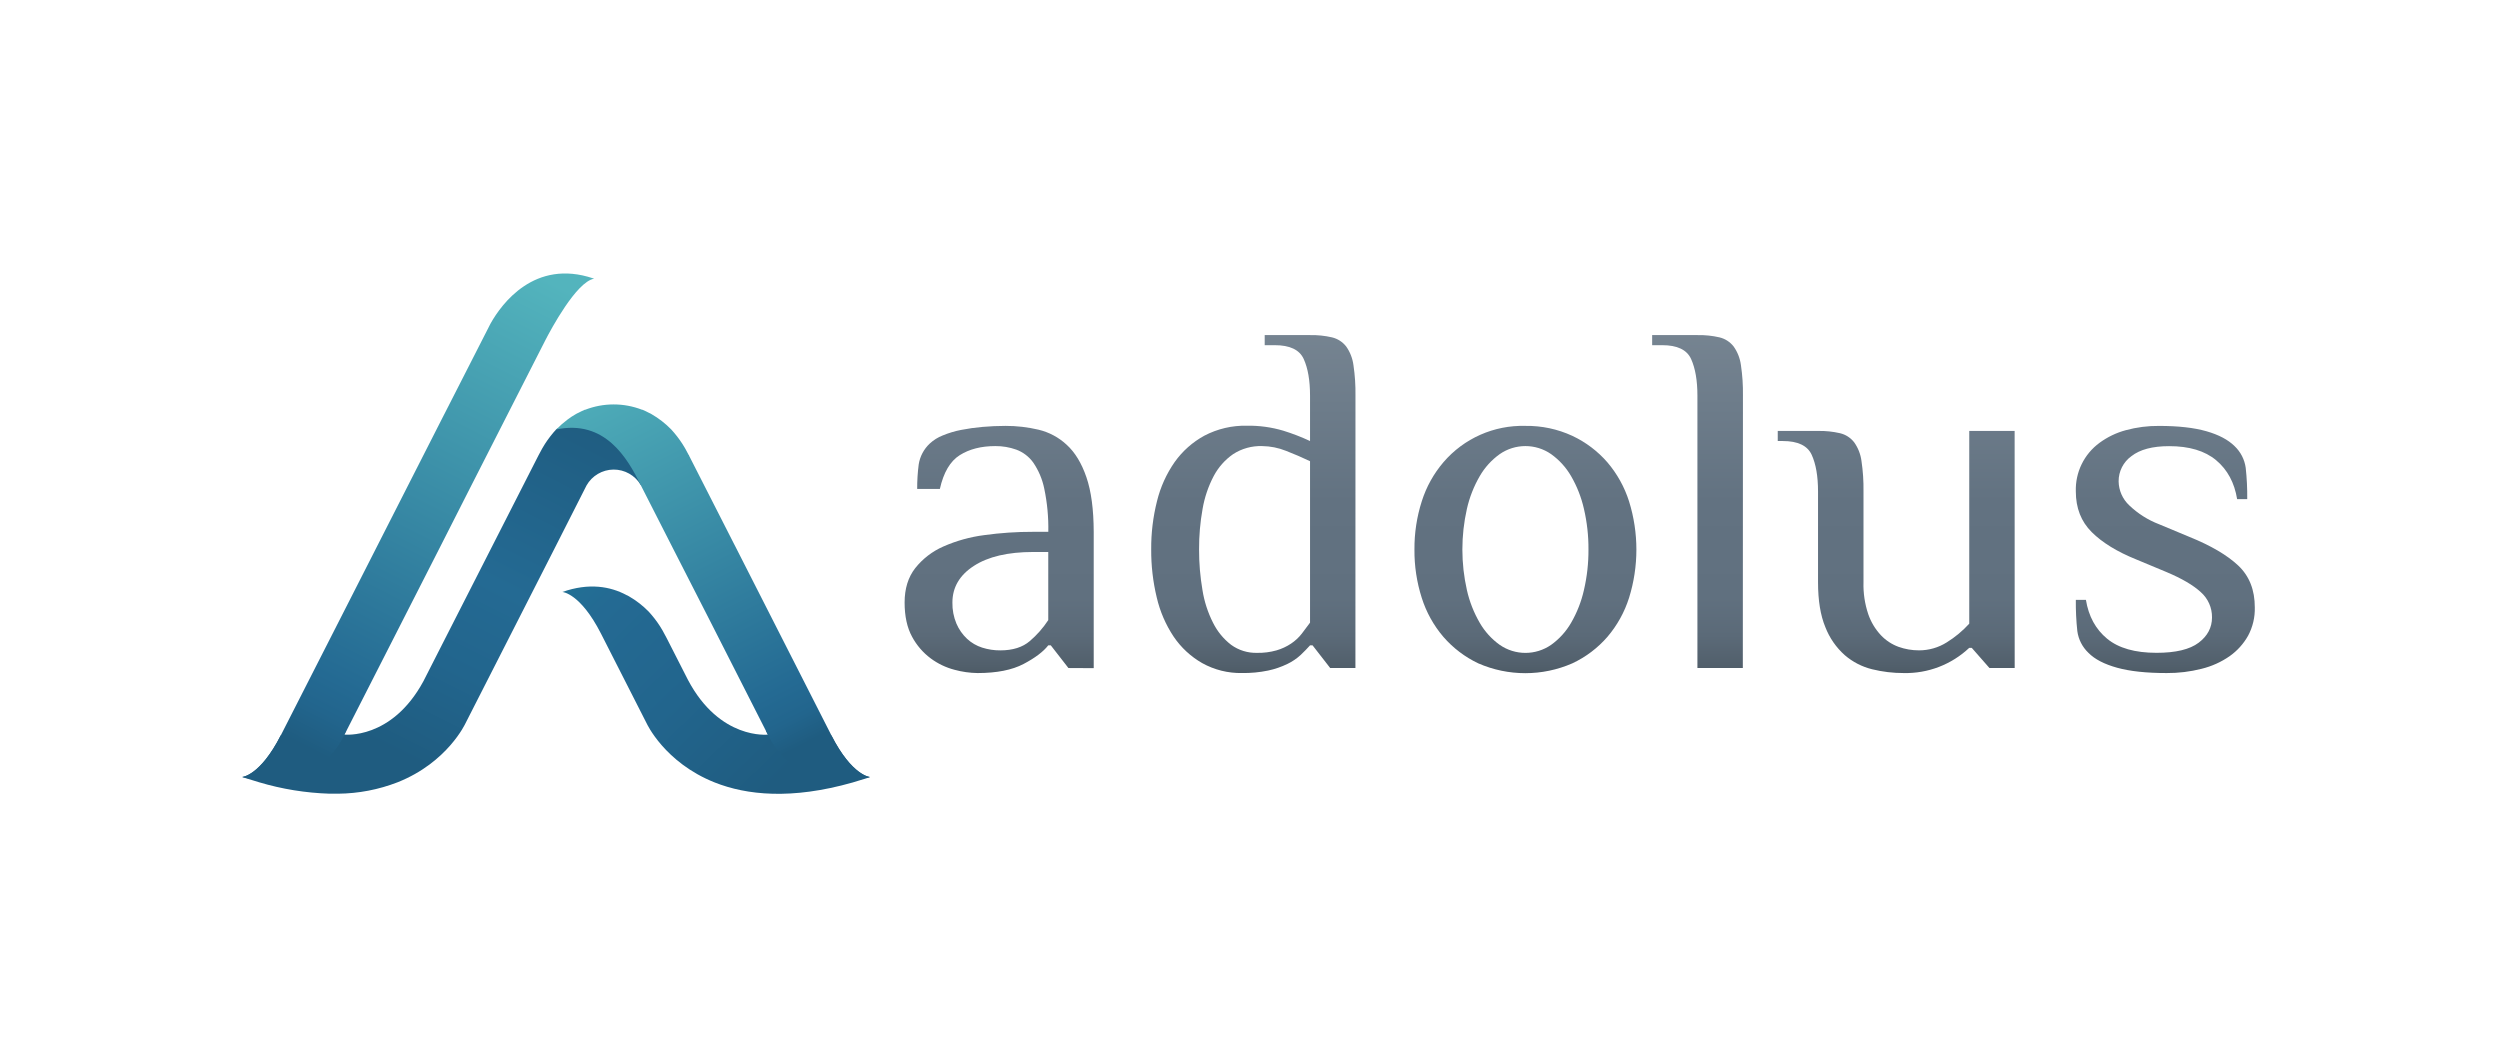
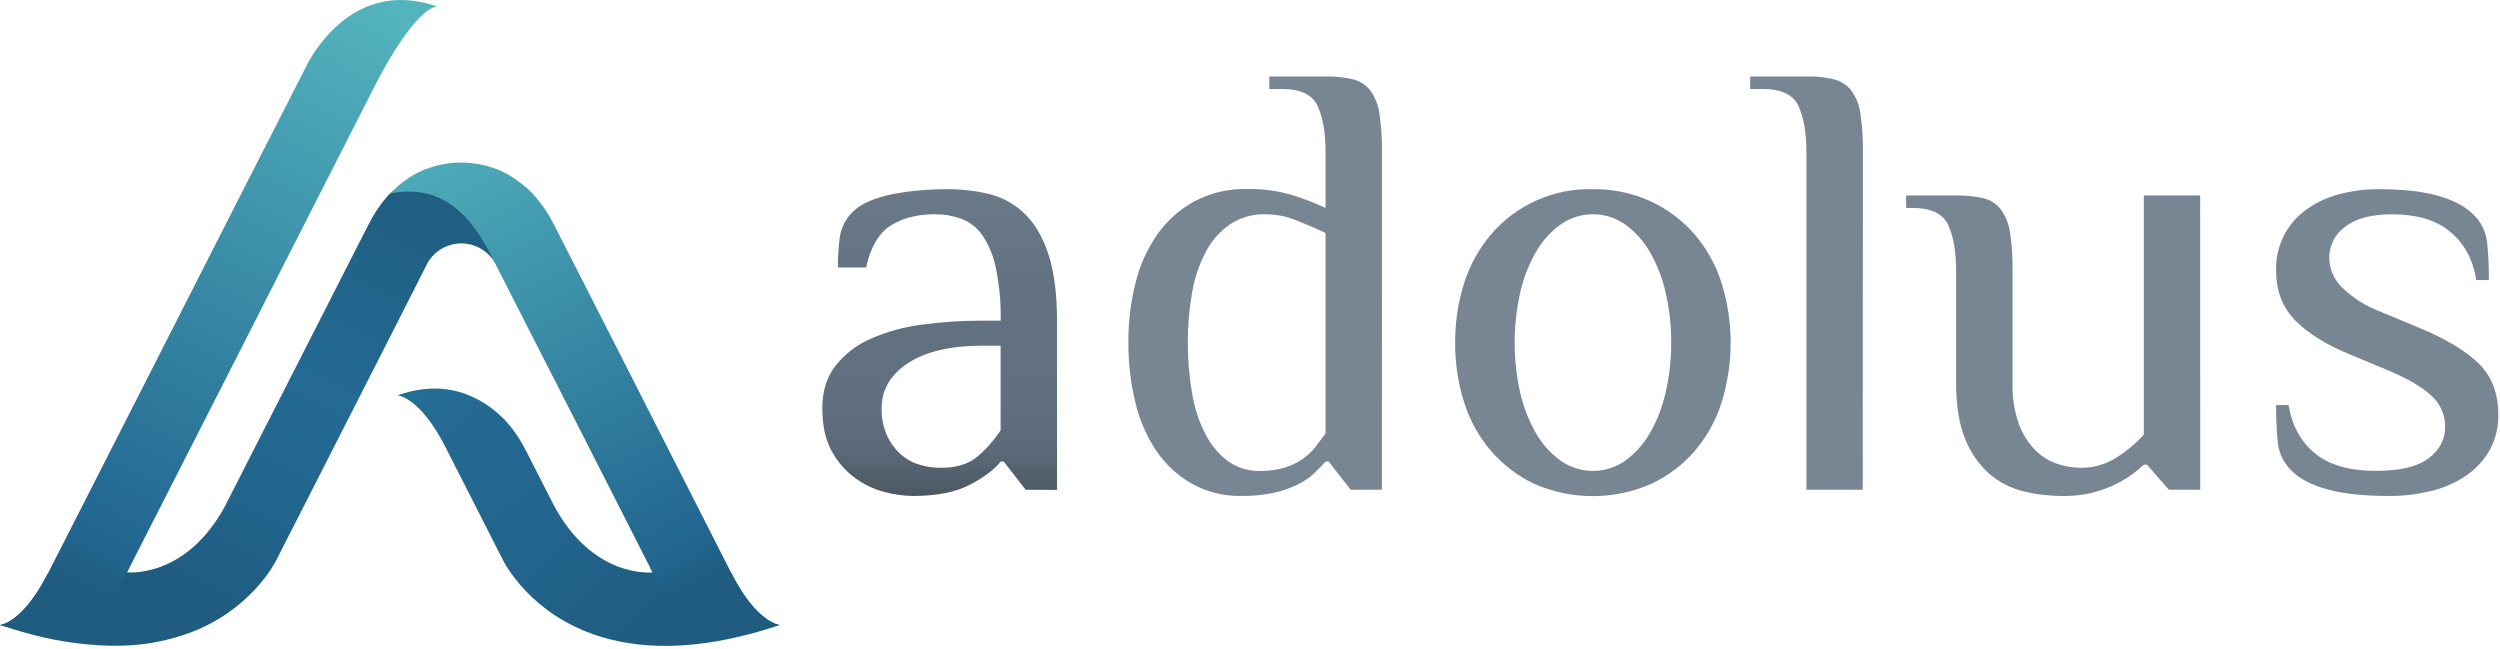
- <svg xmlns="http://www.w3.org/2000/svg" xmlns:xlink="http://www.w3.org/1999/xlink" viewBox="0 0 1004.19 426.11">
+ <svg xmlns="http://www.w3.org/2000/svg" width="100%" height="100%" viewBox="0 0 809 210" version="1.1" xml:space="preserve" style="fill-rule:evenodd;clip-rule:evenodd;stroke-linejoin:round;stroke-miterlimit:2;">
+   <g transform="matrix(1,0,0,1,-97.26,-109.852)">
+     <path d="M112.78,295.36C104.46,311.68 97.26,312.09 97.26,312.09C97.73,312.25 98.19,312.41 98.65,312.55C100.5,313.16 102.31,313.71 104.08,314.22C113.291,316.97 122.821,318.513 132.43,318.81L135.81,318.81C143.988,318.734 152.086,317.179 159.71,314.22C179.86,306.22 187.01,290.46 187.01,290.46L222.82,220.17L235.59,195C237.82,191.06 242.011,188.617 246.538,188.617C250.983,188.617 255.11,190.973 257.37,194.8L276.82,183.08C276.67,182.78 243.47,169.08 241.1,168.59C238.28,167.98 224.45,171.41 223.44,172.44C221.762,174.264 220.243,176.228 218.9,178.31C218.56,178.87 218.23,179.43 217.9,179.96C217.872,180.028 217.835,180.092 217.79,180.15C217.08,181.41 216.51,182.5 216.22,183.07L178.86,256.38L170.03,273.72C157.23,297.28 138.26,295.06 138.26,295.06L139.1,293.47L112.78,295.36Z" style="fill:url(#_Linear1);fill-rule:nonzero;" />
+   </g>
+   <g transform="matrix(1,0,0,1,-97.26,-109.852)">
+     <path d="M307.61,293.48C307.79,293.84 308.08,294.39 308.45,295.07C308.45,295.07 289.16,297.33 276.35,273.12L267.78,256.3C267.49,255.73 266.92,254.64 266.21,253.39L266.1,253.19C265.8,252.66 265.47,252.1 265.1,251.54C263.757,249.458 262.238,247.494 260.56,245.67C258.212,243.265 255.544,241.195 252.63,239.52L252.01,239.17L251.93,239.17L251.61,239C245.16,235.57 236.61,234 225.88,237.78C225.88,237.78 233.08,238.18 241.4,254.51L259.72,290.51C259.72,290.51 266.89,306.28 287.12,314.31C299.89,319.37 317.85,321.31 342.48,314.31C344.31,313.78 346.17,313.22 348.07,312.6L349.47,312.14C349.47,312.14 342.27,311.73 333.95,295.41L307.61,293.48Z" style="fill:url(#_Linear2);fill-rule:nonzero;" />
+   </g>
+   <g transform="matrix(1,0,0,1,-97.26,-109.852)">
+     <path d="M276.82,183.11C276.53,182.54 275.95,181.46 275.25,180.2C275.209,180.136 275.172,180.069 275.14,180C274.84,179.47 274.51,178.91 274.14,178.36C272.796,176.275 271.277,174.308 269.6,172.48C267.25,170.077 264.582,168.008 261.67,166.33L261.04,165.98L260.97,165.98L260.64,165.81C259.82,165.37 258.97,164.97 258.08,164.59L257.92,164.59C250.569,161.737 242.411,161.737 235.06,164.59L234.89,164.59C234.01,164.97 233.15,165.37 232.33,165.81L232,165.98L231.93,165.98L231.31,166.33C230.158,166.977 229.052,167.702 228,168.5C226.377,169.711 224.853,171.049 223.44,172.5C242.97,168.45 252,183.9 257.38,194.87L270.28,220.19L284.7,248.42L307.63,293.52L308.8,295.82C314.87,308.18 328.86,316.43 348.8,312.3C349.031,312.242 349.259,312.168 349.48,312.08C349.701,311.992 342.27,311.68 333.95,295.36L295.17,219.11L294.82,218.44L276.82,183.11Z" style="fill:url(#_Linear3);fill-rule:nonzero;" />
+   </g>
+   <g transform="matrix(1,0,0,1,-97.26,-109.852)">
+     <path d="M138,295.82C138,295.82 139,293.88 139.17,293.52L176.53,220.21L188.82,196L219.16,136.45C221.16,132.59 231.47,113.19 238.64,111.94L238.32,111.83C214.67,103.83 201.45,122.18 197.15,129.77L196.76,130.51L195.57,132.85L178.66,166L178.31,166.67L141,240L132.6,256.49L112.79,295.37C104.47,311.69 97.27,312.1 97.27,312.1C97.45,312.16 97.77,312.28 97.94,312.32C117.91,316.43 131.9,308.18 138,295.82Z" style="fill:url(#_Linear4);fill-rule:nonzero;" />
+   </g>
+   <g transform="matrix(1,0,0,1,-97.26,-109.852)">
+     <path d="M429.16,268.33L422.07,259.21L421.07,259.21C419.07,261.777 415.76,264.273 411.14,266.7C406.52,269.127 400.373,270.343 392.7,270.35C389.55,270.307 386.418,269.863 383.38,269.03C379.944,268.133 376.713,266.585 373.86,264.47C370.751,262.156 368.191,259.186 366.36,255.77C364.36,252.11 363.36,247.53 363.36,241.99C363.36,236.45 364.78,231.86 367.62,228.21C370.63,224.422 374.524,221.431 378.96,219.5C384.186,217.2 389.716,215.664 395.38,214.94C401.881,214.041 408.437,213.6 415,213.62L421.08,213.62C421.195,207.804 420.651,201.994 419.46,196.3C418.697,192.523 417.18,188.938 415,185.76C413.299,183.405 410.935,181.608 408.21,180.6C405.511,179.64 402.665,179.16 399.8,179.18C394.133,179.18 389.373,180.393 385.52,182.82C381.667,185.247 379,189.773 377.52,196.4L368.41,196.4C368.394,193.113 368.598,189.829 369.02,186.57C369.514,183.346 371.083,180.382 373.47,178.16C374.976,176.767 376.729,175.668 378.64,174.92C381.025,173.929 383.504,173.182 386.04,172.69C388.883,172.132 391.754,171.728 394.64,171.48C397.68,171.213 400.753,171.077 403.86,171.07C408.328,171.057 412.781,171.567 417.13,172.59C421.377,173.596 425.29,175.691 428.48,178.67C431.813,181.71 434.447,186.043 436.38,191.67C438.313,197.297 439.293,204.63 439.32,213.67L439.32,268.38L429.16,268.33ZM421.06,221.72L415,221.72C404.873,221.72 396.937,223.58 391.19,227.3C385.443,231.02 382.567,235.92 382.56,242C382.498,244.919 383.05,247.818 384.18,250.51C385.169,252.807 386.619,254.876 388.44,256.59C390.177,258.204 392.25,259.413 394.51,260.13C396.869,260.884 399.333,261.259 401.81,261.24C406.803,261.24 410.753,259.993 413.66,257.5C416.511,255.06 419.002,252.228 421.06,249.09L421.06,221.72Z" style="fill:url(#_Linear5);fill-rule:nonzero;" />
+   </g>
+   <g transform="matrix(1,0,0,1,-97.26,-109.852)">
+     <path d="M544.44,268.33L534.31,268.33L527.22,259.21L526.22,259.21C525.14,260.42 523.89,261.71 522.47,263.06C520.87,264.532 519.06,265.759 517.1,266.7C514.648,267.885 512.063,268.772 509.4,269.34C505.937,270.057 502.406,270.393 498.87,270.34C493.277,270.444 487.756,269.064 482.87,266.34C478.291,263.719 474.374,260.082 471.42,255.71C468.237,250.922 465.941,245.6 464.64,240C463.114,233.665 462.365,227.167 462.41,220.65C462.363,214.127 463.146,207.625 464.74,201.3C466.116,195.675 468.52,190.352 471.83,185.6C474.95,181.207 479.03,177.581 483.76,175C489.035,172.236 494.927,170.859 500.88,171C505.817,170.919 510.737,171.594 515.47,173C519.141,174.136 522.729,175.523 526.21,177.15L526.21,158.91C526.21,152.843 525.367,147.947 523.68,144.22C521.993,140.493 518.1,138.637 512,138.65L508,138.65L508,134.6L526.23,134.6C529.193,134.539 532.152,134.844 535.04,135.51C537.291,136.049 539.294,137.337 540.72,139.16C542.293,141.384 543.299,143.959 543.65,146.66C544.252,150.715 544.523,154.811 544.46,158.91L544.44,268.33ZM526.21,185.25C523.103,183.77 519.893,182.387 516.58,181.1C513.52,179.868 510.258,179.217 506.96,179.18C502.838,179.046 498.771,180.177 495.31,182.42C492.043,184.69 489.368,187.712 487.51,191.23C485.343,195.359 483.838,199.804 483.05,204.4C482.083,209.782 481.611,215.242 481.64,220.71C481.626,226.169 482.081,231.619 483,237C483.721,241.586 485.159,246.03 487.26,250.17C488.974,253.623 491.449,256.643 494.5,259C497.528,261.199 501.199,262.339 504.94,262.24C507.575,262.292 510.203,261.955 512.74,261.24C514.825,260.636 516.805,259.716 518.61,258.51C520.231,257.428 521.669,256.094 522.87,254.56C524.01,253.07 525.13,251.56 526.21,250.1L526.21,185.25Z" style="fill:url(#_Linear6);fill-rule:nonzero;" />
+   </g>
+   <g transform="matrix(1,0,0,1,-97.26,-109.852)">
+     <path d="M568.15,220.71C568.101,214.145 569.093,207.614 571.09,201.36C572.91,195.595 575.873,190.256 579.8,185.66C588.006,176.087 600.116,170.72 612.72,171.07C619.223,170.975 625.666,172.342 631.57,175.07C636.955,177.594 641.751,181.219 645.65,185.71C649.574,190.308 652.536,195.647 654.36,201.41C658.279,214.011 658.279,227.509 654.36,240.11C652.538,245.877 649.576,251.219 645.65,255.82C641.751,260.308 636.954,263.929 631.57,266.45C619.529,271.714 605.821,271.714 593.78,266.45C588.428,263.914 583.66,260.294 579.78,255.82C575.85,251.222 572.888,245.879 571.07,240.11C569.073,233.839 568.088,227.291 568.15,220.71ZM638.05,220.71C638.084,215.221 637.473,209.747 636.23,204.4C635.183,199.774 633.44,195.333 631.06,191.23C629.048,187.759 626.321,184.756 623.06,182.42C616.862,178.109 608.588,178.109 602.39,182.42C599.126,184.753 596.399,187.757 594.39,191.23C592.01,195.333 590.267,199.774 589.22,204.4C586.794,215.138 586.794,226.282 589.22,237.02C590.263,241.648 592.006,246.089 594.39,250.19C596.396,253.668 599.124,256.676 602.39,259.01C608.588,263.321 616.862,263.321 623.06,259.01C626.324,256.673 629.051,253.666 631.06,250.19C633.445,246.083 635.189,241.634 636.23,237C637.473,231.66 638.083,226.193 638.05,220.71Z" style="fill:url(#_Linear7);fill-rule:nonzero;" />
+   </g>
+   <g transform="matrix(1,0,0,1,-97.26,-109.852)">
+     <path d="M700.05,268.33L681.81,268.33L681.81,158.91C681.81,152.843 680.967,147.947 679.28,144.22C677.593,140.493 673.71,138.637 667.63,138.65L663.63,138.65L663.63,134.6L681.86,134.6C684.826,134.539 687.789,134.844 690.68,135.51C692.928,136.05 694.928,137.337 696.35,139.16C697.93,141.381 698.94,143.957 699.29,146.66C699.892,150.715 700.163,154.811 700.1,158.91L700.05,268.33Z" style="fill:url(#_Linear8);fill-rule:nonzero;" />
+   </g>
+   <g transform="matrix(1,0,0,1,-97.26,-109.852)">
+     <path d="M809.25,268.33L799.12,268.33L792,260.22L791,260.22C783.896,266.926 774.427,270.567 764.66,270.35C760.394,270.358 756.143,269.848 752,268.83C747.938,267.834 744.168,265.891 741,263.16C737.544,260.082 734.87,256.226 733.2,251.91C731.24,247.19 730.26,241.19 730.26,233.91L730.26,197.41C730.26,191.33 729.417,186.433 727.73,182.72C726.043,179.007 722.16,177.15 716.08,177.15L714.08,177.15L714.08,173.1L730.28,173.1C733.246,173.039 736.209,173.344 739.1,174.01C741.35,174.546 743.351,175.834 744.77,177.66C746.352,179.88 747.362,182.456 747.71,185.16C748.312,189.215 748.583,193.311 748.52,197.41L748.52,233.88C748.398,238.25 749.051,242.608 750.45,246.75C751.531,249.873 753.255,252.735 755.51,255.15C757.479,257.235 759.907,258.834 762.6,259.82C765.235,260.761 768.012,261.238 770.81,261.23C774.772,261.244 778.655,260.123 782,258C785.332,255.931 788.361,253.411 791,250.51L791,173.1L809.23,173.1L809.25,268.33Z" style="fill:url(#_Linear9);fill-rule:nonzero;" />
+   </g>
+   <g transform="matrix(1,0,0,1,-97.26,-109.852)">
+     <path d="M905.7,244C905.801,247.957 904.87,251.872 903,255.36C901.173,258.609 898.645,261.41 895.6,263.56C892.197,265.927 888.387,267.646 884.36,268.63C879.76,269.804 875.028,270.382 870.28,270.35C862.173,270.35 855.553,269.64 850.42,268.22C845.29,266.8 841.42,264.82 838.87,262.22C836.435,259.906 834.861,256.829 834.41,253.5C833.962,249.329 833.762,245.135 833.81,240.94L837.86,240.94C838.94,247.56 841.777,252.763 846.37,256.55C850.963,260.337 857.583,262.227 866.23,262.22C873.93,262.22 879.567,260.87 883.14,258.17C886.713,255.47 888.503,252.09 888.51,248.03C888.57,244.117 886.9,240.371 883.95,237.8C880.95,235.04 876.36,232.36 870.28,229.8L858.12,224.73C850.42,221.63 844.443,217.963 840.19,213.73C835.937,209.497 833.81,204.06 833.81,197.42C833.56,189.738 837.128,182.41 843.33,177.87C846.499,175.543 850.073,173.823 853.87,172.8C858.227,171.617 862.726,171.038 867.24,171.08C874.94,171.08 881.273,171.79 886.24,173.21C891.207,174.63 894.99,176.63 897.59,179.21C900.021,181.523 901.595,184.595 902.05,187.92C902.502,192.091 902.705,196.285 902.66,200.48L898.6,200.48C897.52,193.873 894.717,188.673 890.19,184.88C885.663,181.087 879.35,179.197 871.25,179.21C864.63,179.21 859.6,180.543 856.16,183.21C852.897,185.553 850.97,189.343 851,193.36C851.059,197.01 852.598,200.483 855.26,202.98C858.712,206.289 862.793,208.873 867.26,210.58L879.42,215.65C888.087,219.157 894.637,223.003 899.07,227.19C903.503,231.377 905.713,236.98 905.7,244Z" style="fill:url(#_Linear10);fill-rule:nonzero;" />
+   </g>
  <defs>
-     <style>.cls-1{fill:url(#linear-gradient);}.cls-2{fill:url(#linear-gradient-2);}.cls-3{fill:url(#linear-gradient-3);}.cls-4{fill:url(#linear-gradient-4);}.cls-5{fill:url(#linear-gradient-5);}.cls-6{fill:url(#linear-gradient-6);}.cls-7{fill:url(#linear-gradient-7);}.cls-8{fill:url(#linear-gradient-8);}.cls-9{fill:url(#linear-gradient-9);}.cls-10{fill:url(#linear-gradient-10);}</style>
-     <linearGradient id="linear-gradient" x1="159.38" y1="302.56" x2="230.17" y2="161.92" gradientUnits="userSpaceOnUse">
-       <stop offset="0" stop-color="#1f5c80" />
-       <stop offset="0.26" stop-color="#22658d" />
-       <stop offset="0.5" stop-color="#246a93" />
-       <stop offset="1" stop-color="#1f5c80" />
+     <linearGradient id="_Linear1" x1="0" y1="0" x2="1" y2="0" gradientUnits="userSpaceOnUse" gradientTransform="matrix(70.79,-140.64,140.64,70.79,159.38,302.56)">
+       <stop offset="0" style="stop-color:rgb(31,92,128);stop-opacity:1" />
+       <stop offset="0.26" style="stop-color:rgb(34,101,141);stop-opacity:1" />
+       <stop offset="0.5" style="stop-color:rgb(36,106,147);stop-opacity:1" />
+       <stop offset="1" style="stop-color:rgb(31,92,128);stop-opacity:1" />
    </linearGradient>
-     <linearGradient id="linear-gradient-2" x1="313.81" y1="311.71" x2="177.48" y2="170.93" gradientUnits="userSpaceOnUse">
-       <stop offset="0" stop-color="#1f5c80" />
-       <stop offset="0.26" stop-color="#22658d" />
-       <stop offset="0.5" stop-color="#246a93" />
-       <stop offset="1" stop-color="#168c9c" />
+     <linearGradient id="_Linear2" x1="0" y1="0" x2="1" y2="0" gradientUnits="userSpaceOnUse" gradientTransform="matrix(-136.33,-140.78,140.78,-136.33,313.81,311.71)">
+       <stop offset="0" style="stop-color:rgb(31,92,128);stop-opacity:1" />
+       <stop offset="0.26" style="stop-color:rgb(34,101,141);stop-opacity:1" />
+       <stop offset="0.5" style="stop-color:rgb(36,106,147);stop-opacity:1" />
+       <stop offset="1" style="stop-color:rgb(22,140,156);stop-opacity:1" />
    </linearGradient>
-     <linearGradient id="linear-gradient-3" x1="318.36" y1="305.26" x2="235.71" y2="142.01" gradientUnits="userSpaceOnUse">
-       <stop offset="0.02" stop-color="#1f5c80" />
-       <stop offset="0.08" stop-color="#22658d" />
-       <stop offset="0.15" stop-color="#246a93" />
-       <stop offset="1" stop-color="#53b4bd" />
+     <linearGradient id="_Linear3" x1="0" y1="0" x2="1" y2="0" gradientUnits="userSpaceOnUse" gradientTransform="matrix(-82.65,-163.25,163.25,-82.65,318.36,305.26)">
+       <stop offset="0" style="stop-color:rgb(31,92,128);stop-opacity:1" />
+       <stop offset="0.02" style="stop-color:rgb(31,92,128);stop-opacity:1" />
+       <stop offset="0.08" style="stop-color:rgb(34,101,141);stop-opacity:1" />
+       <stop offset="0.15" style="stop-color:rgb(36,106,147);stop-opacity:1" />
+       <stop offset="1" style="stop-color:rgb(83,180,189);stop-opacity:1" />
    </linearGradient>
-     <linearGradient id="linear-gradient-4" x1="117.14" y1="312.3" x2="218.75" y2="111.71" gradientUnits="userSpaceOnUse">
-       <stop offset="0.06" stop-color="#1f5c80" />
-       <stop offset="0.13" stop-color="#22658d" />
-       <stop offset="0.19" stop-color="#246a93" />
-       <stop offset="1" stop-color="#53b4bd" />
+     <linearGradient id="_Linear4" x1="0" y1="0" x2="1" y2="0" gradientUnits="userSpaceOnUse" gradientTransform="matrix(101.61,-200.59,200.59,101.61,117.14,312.3)">
+       <stop offset="0" style="stop-color:rgb(31,92,128);stop-opacity:1" />
+       <stop offset="0.06" style="stop-color:rgb(31,92,128);stop-opacity:1" />
+       <stop offset="0.13" style="stop-color:rgb(34,101,141);stop-opacity:1" />
+       <stop offset="0.19" style="stop-color:rgb(36,106,147);stop-opacity:1" />
+       <stop offset="1" style="stop-color:rgb(83,180,189);stop-opacity:1" />
    </linearGradient>
-     <linearGradient id="linear-gradient-5" x1="401.3" y1="278.44" x2="401.3" y2="125.02" gradientUnits="userSpaceOnUse">
-       <stop offset="0" stop-color="#414c56" />
-       <stop offset="0.01" stop-color="#44505a" />
-       <stop offset="0.07" stop-color="#515f6b" />
-       <stop offset="0.15" stop-color="#5b6a78" />
-       <stop offset="0.25" stop-color="#60707f" />
-       <stop offset="0.5" stop-color="#627281" />
-       <stop offset="1" stop-color="#788693" />
+     <linearGradient id="_Linear5" x1="0" y1="0" x2="1" y2="0" gradientUnits="userSpaceOnUse" gradientTransform="matrix(9.39427e-15,-153.42,153.42,9.39427e-15,401.3,278.44)">
+       <stop offset="0" style="stop-color:rgb(65,76,86);stop-opacity:1" />
+       <stop offset="0.01" style="stop-color:rgb(68,80,90);stop-opacity:1" />
+       <stop offset="0.15" style="stop-color:rgb(91,106,120);stop-opacity:1" />
+       <stop offset="0.25" style="stop-color:rgb(96,112,127);stop-opacity:1" />
+       <stop offset="0.5" style="stop-color:rgb(98,114,129);stop-opacity:1" />
+       <stop offset="1" style="stop-color:rgb(120,134,147);stop-opacity:1" />
    </linearGradient>
-     <linearGradient id="linear-gradient-6" x1="503.42" y1="278.44" x2="503.42" y2="125.02" xlink:href="#linear-gradient-5" />
-     <linearGradient id="linear-gradient-7" x1="612.72" y1="278.44" x2="612.72" y2="125.02" xlink:href="#linear-gradient-5" />
-     <linearGradient id="linear-gradient-8" x1="681.81" y1="278.44" x2="681.81" y2="125.02" xlink:href="#linear-gradient-5" />
-     <linearGradient id="linear-gradient-9" x1="761.64" y1="278.44" x2="761.64" y2="125.02" xlink:href="#linear-gradient-5" />
-     <linearGradient id="linear-gradient-10" x1="869.73" y1="278.44" x2="869.73" y2="125.02" xlink:href="#linear-gradient-5" />
+     <linearGradient id="_Linear6" x1="0" y1="0" x2="1" y2="0" gradientUnits="userSpaceOnUse" gradientTransform="matrix(1.2753e-12,-20827.3,20827.3,1.2753e-12,41773.5,37933.7)">
+       <stop offset="0" style="stop-color:rgb(65,76,86);stop-opacity:1" />
+       <stop offset="0.01" style="stop-color:rgb(68,80,90);stop-opacity:1" />
+       <stop offset="0.15" style="stop-color:rgb(91,106,120);stop-opacity:1" />
+       <stop offset="0.25" style="stop-color:rgb(96,112,127);stop-opacity:1" />
+       <stop offset="0.5" style="stop-color:rgb(98,114,129);stop-opacity:1" />
+       <stop offset="1" style="stop-color:rgb(120,134,147);stop-opacity:1" />
+     </linearGradient>
+     <linearGradient id="_Linear7" x1="0" y1="0" x2="1" y2="0" gradientUnits="userSpaceOnUse" gradientTransform="matrix(9.33264e-13,-15241.4,15241.4,9.33264e-13,55193.5,27832.4)">
+       <stop offset="0" style="stop-color:rgb(65,76,86);stop-opacity:1" />
+       <stop offset="0.01" style="stop-color:rgb(68,80,90);stop-opacity:1" />
+       <stop offset="0.15" style="stop-color:rgb(91,106,120);stop-opacity:1" />
+       <stop offset="0.25" style="stop-color:rgb(96,112,127);stop-opacity:1" />
+       <stop offset="0.5" style="stop-color:rgb(98,114,129);stop-opacity:1" />
+       <stop offset="1" style="stop-color:rgb(120,134,147);stop-opacity:1" />
+     </linearGradient>
+     <linearGradient id="_Linear8" x1="0" y1="0" x2="1" y2="0" gradientUnits="userSpaceOnUse" gradientTransform="matrix(1.25637e-12,-20518,20518,1.25637e-12,25535.3,37372.5)">
+       <stop offset="0" style="stop-color:rgb(65,76,86);stop-opacity:1" />
+       <stop offset="0.01" style="stop-color:rgb(68,80,90);stop-opacity:1" />
+       <stop offset="0.15" style="stop-color:rgb(91,106,120);stop-opacity:1" />
+       <stop offset="0.25" style="stop-color:rgb(96,112,127);stop-opacity:1" />
+       <stop offset="0.5" style="stop-color:rgb(98,114,129);stop-opacity:1" />
+       <stop offset="1" style="stop-color:rgb(120,134,147);stop-opacity:1" />
+     </linearGradient>
+     <linearGradient id="_Linear9" x1="0" y1="0" x2="1" y2="0" gradientUnits="userSpaceOnUse" gradientTransform="matrix(9.13751e-13,-14922.7,14922.7,9.13751e-13,73199.4,27256.1)">
+       <stop offset="0" style="stop-color:rgb(65,76,86);stop-opacity:1" />
+       <stop offset="0.01" style="stop-color:rgb(68,80,90);stop-opacity:1" />
+       <stop offset="0.15" style="stop-color:rgb(91,106,120);stop-opacity:1" />
+       <stop offset="0.25" style="stop-color:rgb(96,112,127);stop-opacity:1" />
+       <stop offset="0.5" style="stop-color:rgb(98,114,129);stop-opacity:1" />
+       <stop offset="1" style="stop-color:rgb(120,134,147);stop-opacity:1" />
+     </linearGradient>
+     <linearGradient id="_Linear10" x1="0" y1="0" x2="1" y2="0" gradientUnits="userSpaceOnUse" gradientTransform="matrix(9.32601e-13,-15230.5,15230.5,9.32601e-13,63375.8,27812.8)">
+       <stop offset="0" style="stop-color:rgb(65,76,86);stop-opacity:1" />
+       <stop offset="0.01" style="stop-color:rgb(68,80,90);stop-opacity:1" />
+       <stop offset="0.15" style="stop-color:rgb(91,106,120);stop-opacity:1" />
+       <stop offset="0.25" style="stop-color:rgb(96,112,127);stop-opacity:1" />
+       <stop offset="0.5" style="stop-color:rgb(98,114,129);stop-opacity:1" />
+       <stop offset="1" style="stop-color:rgb(120,134,147);stop-opacity:1" />
+     </linearGradient>
  </defs>
-   <g id="Layer_7_copy_3" data-name="Layer 7 copy 3">
-     <path class="cls-1" d="M112.78,295.36c-8.32,16.32-15.52,16.73-15.52,16.73.47.16.93.32,1.39.46,1.85.61,3.66,1.16,5.43,1.67a111.07,111.07,0,0,0,28.35,4.59h3.38a67.8,67.8,0,0,0,23.9-4.59c20.15-8,27.3-23.76,27.3-23.76h0l35.81-70.29h0L235.59,195a12.58,12.58,0,0,1,21.78-.2l19.45-11.72c-.15-.3-33.35-14-35.72-14.49-2.82-.61-16.65,2.82-17.66,3.85a43.5,43.5,0,0,0-4.54,5.87c-.34.56-.67,1.12-1,1.65h0a.86.86,0,0,1-.11.19c-.71,1.26-1.28,2.35-1.57,2.92l-37.36,73.31h0l-8.83,17.34c-12.8,23.56-31.77,21.34-31.77,21.34l.84-1.59Z" />
-     <path class="cls-2" d="M307.61,293.48c.18.36.47.91.84,1.59,0,0-19.29,2.26-32.1-21.95l-8.57-16.82c-.29-.57-.86-1.66-1.57-2.91l-.11-.2h0c-.3-.53-.63-1.09-1-1.65a43.5,43.5,0,0,0-4.54-5.87,36.51,36.51,0,0,0-7.93-6.15l-.62-.35-.08,0-.32-.17c-6.45-3.43-15-5-25.73-1.22,0,0,7.2.4,15.52,16.73l18.32,36h0s7.17,15.77,27.4,23.8c12.77,5.06,30.73,7,55.36,0,1.83-.53,3.69-1.09,5.59-1.71l1.4-.46s-7.2-.41-15.52-16.73Z" />
-     <path class="cls-3" d="M276.82,183.11c-.29-.57-.87-1.65-1.57-2.91a1.8,1.8,0,0,1-.11-.2h0c-.3-.53-.63-1.09-1-1.64a43.85,43.85,0,0,0-4.54-5.88,36.76,36.76,0,0,0-7.93-6.15l-.63-.35-.07,0-.33-.17c-.82-.44-1.67-.84-2.56-1.22h0l-.16,0a31.59,31.59,0,0,0-22.86,0l-.17,0h0c-.88.38-1.74.78-2.56,1.22l-.33.17-.07,0-.62.35A28.81,28.81,0,0,0,228,168.5a38.55,38.55,0,0,0-4.56,4h0c19.53-4.05,28.56,11.4,33.94,22.37l12.9,25.32,14.42,28.23h0l22.93,45.1,1.17,2.3c6.07,12.36,20.06,20.61,40,16.48a5.34,5.34,0,0,0,.68-.22s-7.21-.4-15.53-16.72l-38.78-76.25-.35-.67Z" />
-     <path class="cls-4" d="M138,295.82s1-1.94,1.17-2.3l37.36-73.31h0L188.82,196h0l30.34-59.55c2-3.86,12.31-23.26,19.48-24.51h0l-.32-.11c-23.65-8-36.87,10.35-41.17,17.94l-.39.74-1.19,2.34h0L178.66,166l-.35.67L141,240h0l-8.4,16.49h0l-19.81,38.88c-8.32,16.32-15.52,16.73-15.52,16.73.18.06.5.18.67.22C117.91,316.43,131.9,308.18,138,295.82Z" />
-   </g>
-   <g id="Layer_6" data-name="Layer 6">
-     <path class="cls-5" d="M429.16,268.33l-7.09-9.12h-1q-3,3.85-9.93,7.49t-18.44,3.65a37.17,37.17,0,0,1-9.32-1.32,27.77,27.77,0,0,1-9.52-4.56,26.38,26.38,0,0,1-7.5-8.7c-2-3.66-3-8.24-3-13.78s1.42-10.13,4.26-13.78a29.55,29.55,0,0,1,11.34-8.71,59.49,59.49,0,0,1,16.42-4.56A140.08,140.08,0,0,1,415,213.62h6.08a77.12,77.12,0,0,0-1.62-17.32A28.65,28.65,0,0,0,415,185.76a14.65,14.65,0,0,0-6.79-5.16,24.59,24.59,0,0,0-8.41-1.42q-8.5,0-14.28,3.64t-8,13.58h-9.11a73.76,73.76,0,0,1,.61-9.83,14.49,14.49,0,0,1,4.45-8.41,16.42,16.42,0,0,1,5.17-3.24,38.24,38.24,0,0,1,7.4-2.23,80.24,80.24,0,0,1,8.6-1.21q4.56-.4,9.22-.41a57.19,57.19,0,0,1,13.27,1.52,25.11,25.11,0,0,1,11.35,6.08q5,4.56,7.9,13t2.94,22v54.71Zm-8.1-46.61H415q-15.19,0-23.81,5.58T382.56,242a20.84,20.84,0,0,0,1.62,8.51,18.26,18.26,0,0,0,4.26,6.08,16.06,16.06,0,0,0,6.07,3.54,23.38,23.38,0,0,0,7.3,1.11q7.49,0,11.85-3.74a39.8,39.8,0,0,0,7.4-8.41Z" />
-     <path class="cls-6" d="M544.44,268.33H534.31l-7.09-9.12h-1c-1.08,1.21-2.33,2.5-3.75,3.85a22,22,0,0,1-5.37,3.64,34,34,0,0,1-7.7,2.64,48.34,48.34,0,0,1-10.53,1,31.65,31.65,0,0,1-16-4,34.51,34.51,0,0,1-11.45-10.63,48,48,0,0,1-6.78-15.71,80.23,80.23,0,0,1-2.23-19.35,76.87,76.87,0,0,1,2.33-19.35,47,47,0,0,1,7.09-15.7A35.48,35.48,0,0,1,483.76,175a35.1,35.1,0,0,1,17.12-4A48.44,48.44,0,0,1,515.47,173a84,84,0,0,1,10.74,4.15V158.91q0-9.1-2.53-14.69T512,138.65h-4V134.6h18.23a35.91,35.91,0,0,1,8.81.91,10.24,10.24,0,0,1,5.68,3.65,16.72,16.72,0,0,1,2.93,7.5,75.47,75.47,0,0,1,.81,12.25Zm-18.23-83.08q-4.66-2.22-9.63-4.15a26.57,26.57,0,0,0-9.62-1.92,20.22,20.22,0,0,0-11.65,3.24,24.87,24.87,0,0,0-7.8,8.81,44.53,44.53,0,0,0-4.46,13.17,89.5,89.5,0,0,0-1.41,16.31A95.31,95.31,0,0,0,483,237a44.32,44.32,0,0,0,4.26,13.17A25.46,25.46,0,0,0,494.5,259a17,17,0,0,0,10.44,3.24,26.82,26.82,0,0,0,7.8-1,21.17,21.17,0,0,0,5.87-2.73,18.36,18.36,0,0,0,4.26-3.95c1.14-1.49,2.26-3,3.34-4.46Z" />
-     <path class="cls-7" d="M568.15,220.71a62.09,62.09,0,0,1,2.94-19.35,45.05,45.05,0,0,1,8.71-15.7,41.83,41.83,0,0,1,32.92-14.59,43.42,43.42,0,0,1,18.85,4,42.58,42.58,0,0,1,14.08,10.64,45.21,45.21,0,0,1,8.71,15.7,65.15,65.15,0,0,1,0,38.7,45.17,45.17,0,0,1-8.71,15.71,42.55,42.55,0,0,1-14.08,10.63,47.17,47.17,0,0,1-37.79,0,42.77,42.77,0,0,1-14-10.63,45,45,0,0,1-8.71-15.71A62,62,0,0,1,568.15,220.71Zm69.9,0a70.14,70.14,0,0,0-1.82-16.31,46.84,46.84,0,0,0-5.17-13.17,28.28,28.28,0,0,0-8-8.81,18.1,18.1,0,0,0-20.67,0,28.16,28.16,0,0,0-8,8.81,46.84,46.84,0,0,0-5.17,13.17,74,74,0,0,0,0,32.62,46.6,46.6,0,0,0,5.17,13.17,28.09,28.09,0,0,0,8,8.82,18.1,18.1,0,0,0,20.67,0,28.21,28.21,0,0,0,8-8.82A46.6,46.6,0,0,0,636.23,237,70,70,0,0,0,638.05,220.71Z" />
-     <path class="cls-8" d="M700.05,268.33H681.81V158.91q0-9.1-2.53-14.69t-11.65-5.57h-4V134.6h18.23a36,36,0,0,1,8.82.91,10.22,10.22,0,0,1,5.67,3.65,16.61,16.61,0,0,1,2.94,7.5,75.47,75.47,0,0,1,.81,12.25Z" />
-     <path class="cls-9" d="M809.25,268.33H799.12L792,260.22h-1a37.17,37.17,0,0,1-26.34,10.13A52.62,52.62,0,0,1,752,268.83a26.52,26.52,0,0,1-11-5.67,29.15,29.15,0,0,1-7.8-11.25q-2.94-7.08-2.94-18V197.41q0-9.12-2.53-14.69t-11.65-5.57h-2V173.1h16.2a36,36,0,0,1,8.82.91,10.16,10.16,0,0,1,5.67,3.65,16.56,16.56,0,0,1,2.94,7.5,75.47,75.47,0,0,1,.81,12.25v36.47a37,37,0,0,0,1.93,12.87,23.63,23.63,0,0,0,5.06,8.4,18.5,18.5,0,0,0,7.09,4.67,24.22,24.22,0,0,0,8.21,1.41A20.74,20.74,0,0,0,782,258a42.41,42.41,0,0,0,9-7.49V173.1h18.23Z" />
-     <path class="cls-10" d="M905.7,244A22.81,22.81,0,0,1,903,255.36a25.09,25.09,0,0,1-7.4,8.2,33.67,33.67,0,0,1-11.24,5.07,55.43,55.43,0,0,1-14.08,1.72q-12.16,0-19.86-2.13c-5.13-1.42-9-3.4-11.55-6a14.76,14.76,0,0,1-4.46-8.72,106.26,106.26,0,0,1-.6-12.56h4.05q1.62,9.93,8.51,15.61t19.86,5.67q11.55,0,16.91-4.05t5.37-10.14a13.3,13.3,0,0,0-4.56-10.23c-3-2.76-7.59-5.44-13.67-8l-12.16-5.07q-11.55-4.65-17.93-11t-6.38-16.31a23.29,23.29,0,0,1,9.52-19.55,31.78,31.78,0,0,1,10.54-5.07,49.25,49.25,0,0,1,13.37-1.72q11.55,0,19,2.13t11.35,6a14.79,14.79,0,0,1,4.46,8.71,106.06,106.06,0,0,1,.61,12.56H898.6q-1.62-9.91-8.41-15.6t-18.94-5.67q-9.93,0-15.09,4A12.38,12.38,0,0,0,851,193.36a13.49,13.49,0,0,0,4.26,9.62,35.82,35.82,0,0,0,12,7.6l12.16,5.07q13,5.26,19.65,11.54T905.7,244Z" />
-   </g>
</svg>
